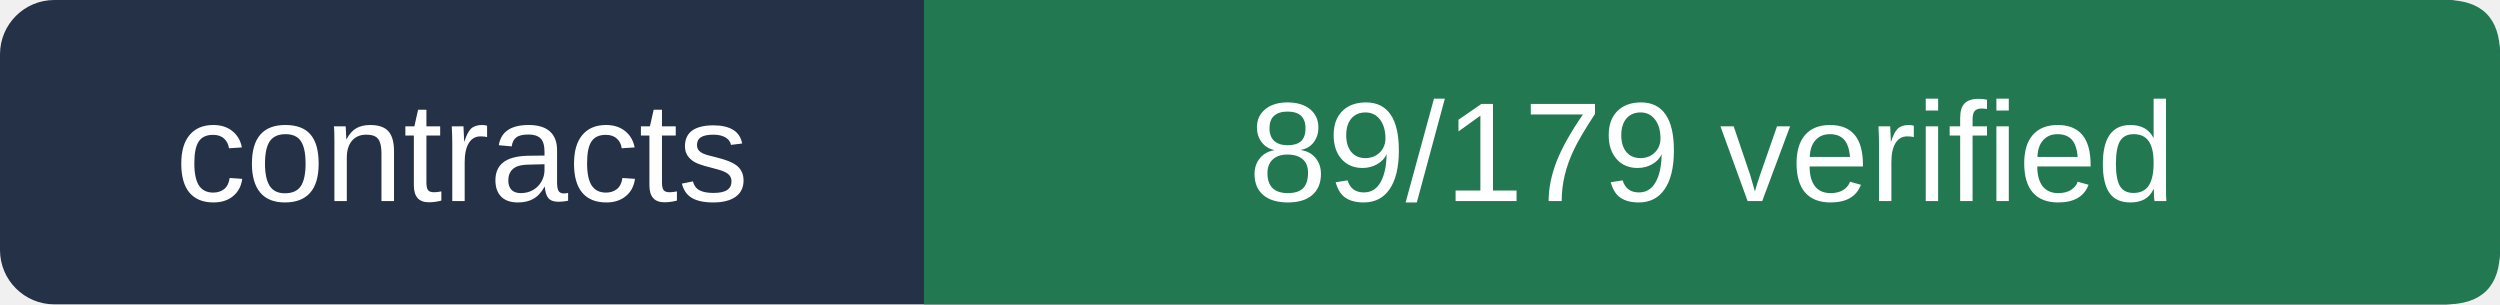
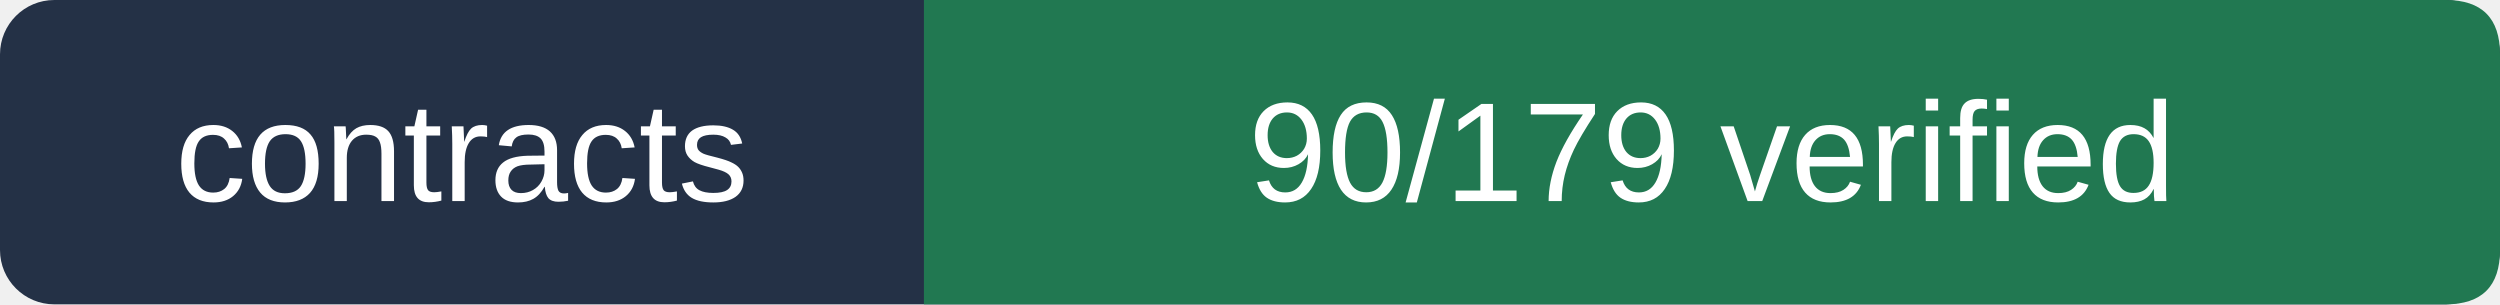
- <svg xmlns="http://www.w3.org/2000/svg" viewBox="0 0 230 28" width="230" height="28" role="img" aria-label="contracts 89/179 verified">
+ <svg xmlns="http://www.w3.org/2000/svg" viewBox="0 0 230 28" width="230" height="28" role="img" aria-label="contracts 90/179 verified">
  <rect width="230" height="28" rx="5" fill="#243146" />
  <path d="M85 0 H225 Q230 0 230 5 V23 Q230 28 225 28 H85Z" fill="#217851" />
  <g fill="#ffffff" font-size="13" font-family="Arial,sans-serif">
    <text x="42.5" y="18.5" text-anchor="middle">contracts</text>
-     <text x="157.5" y="18.5" text-anchor="middle">89/179 verified</text>
+     <text x="157.5" y="18.5" text-anchor="middle">90/179 verified</text>
  </g>
</svg>
